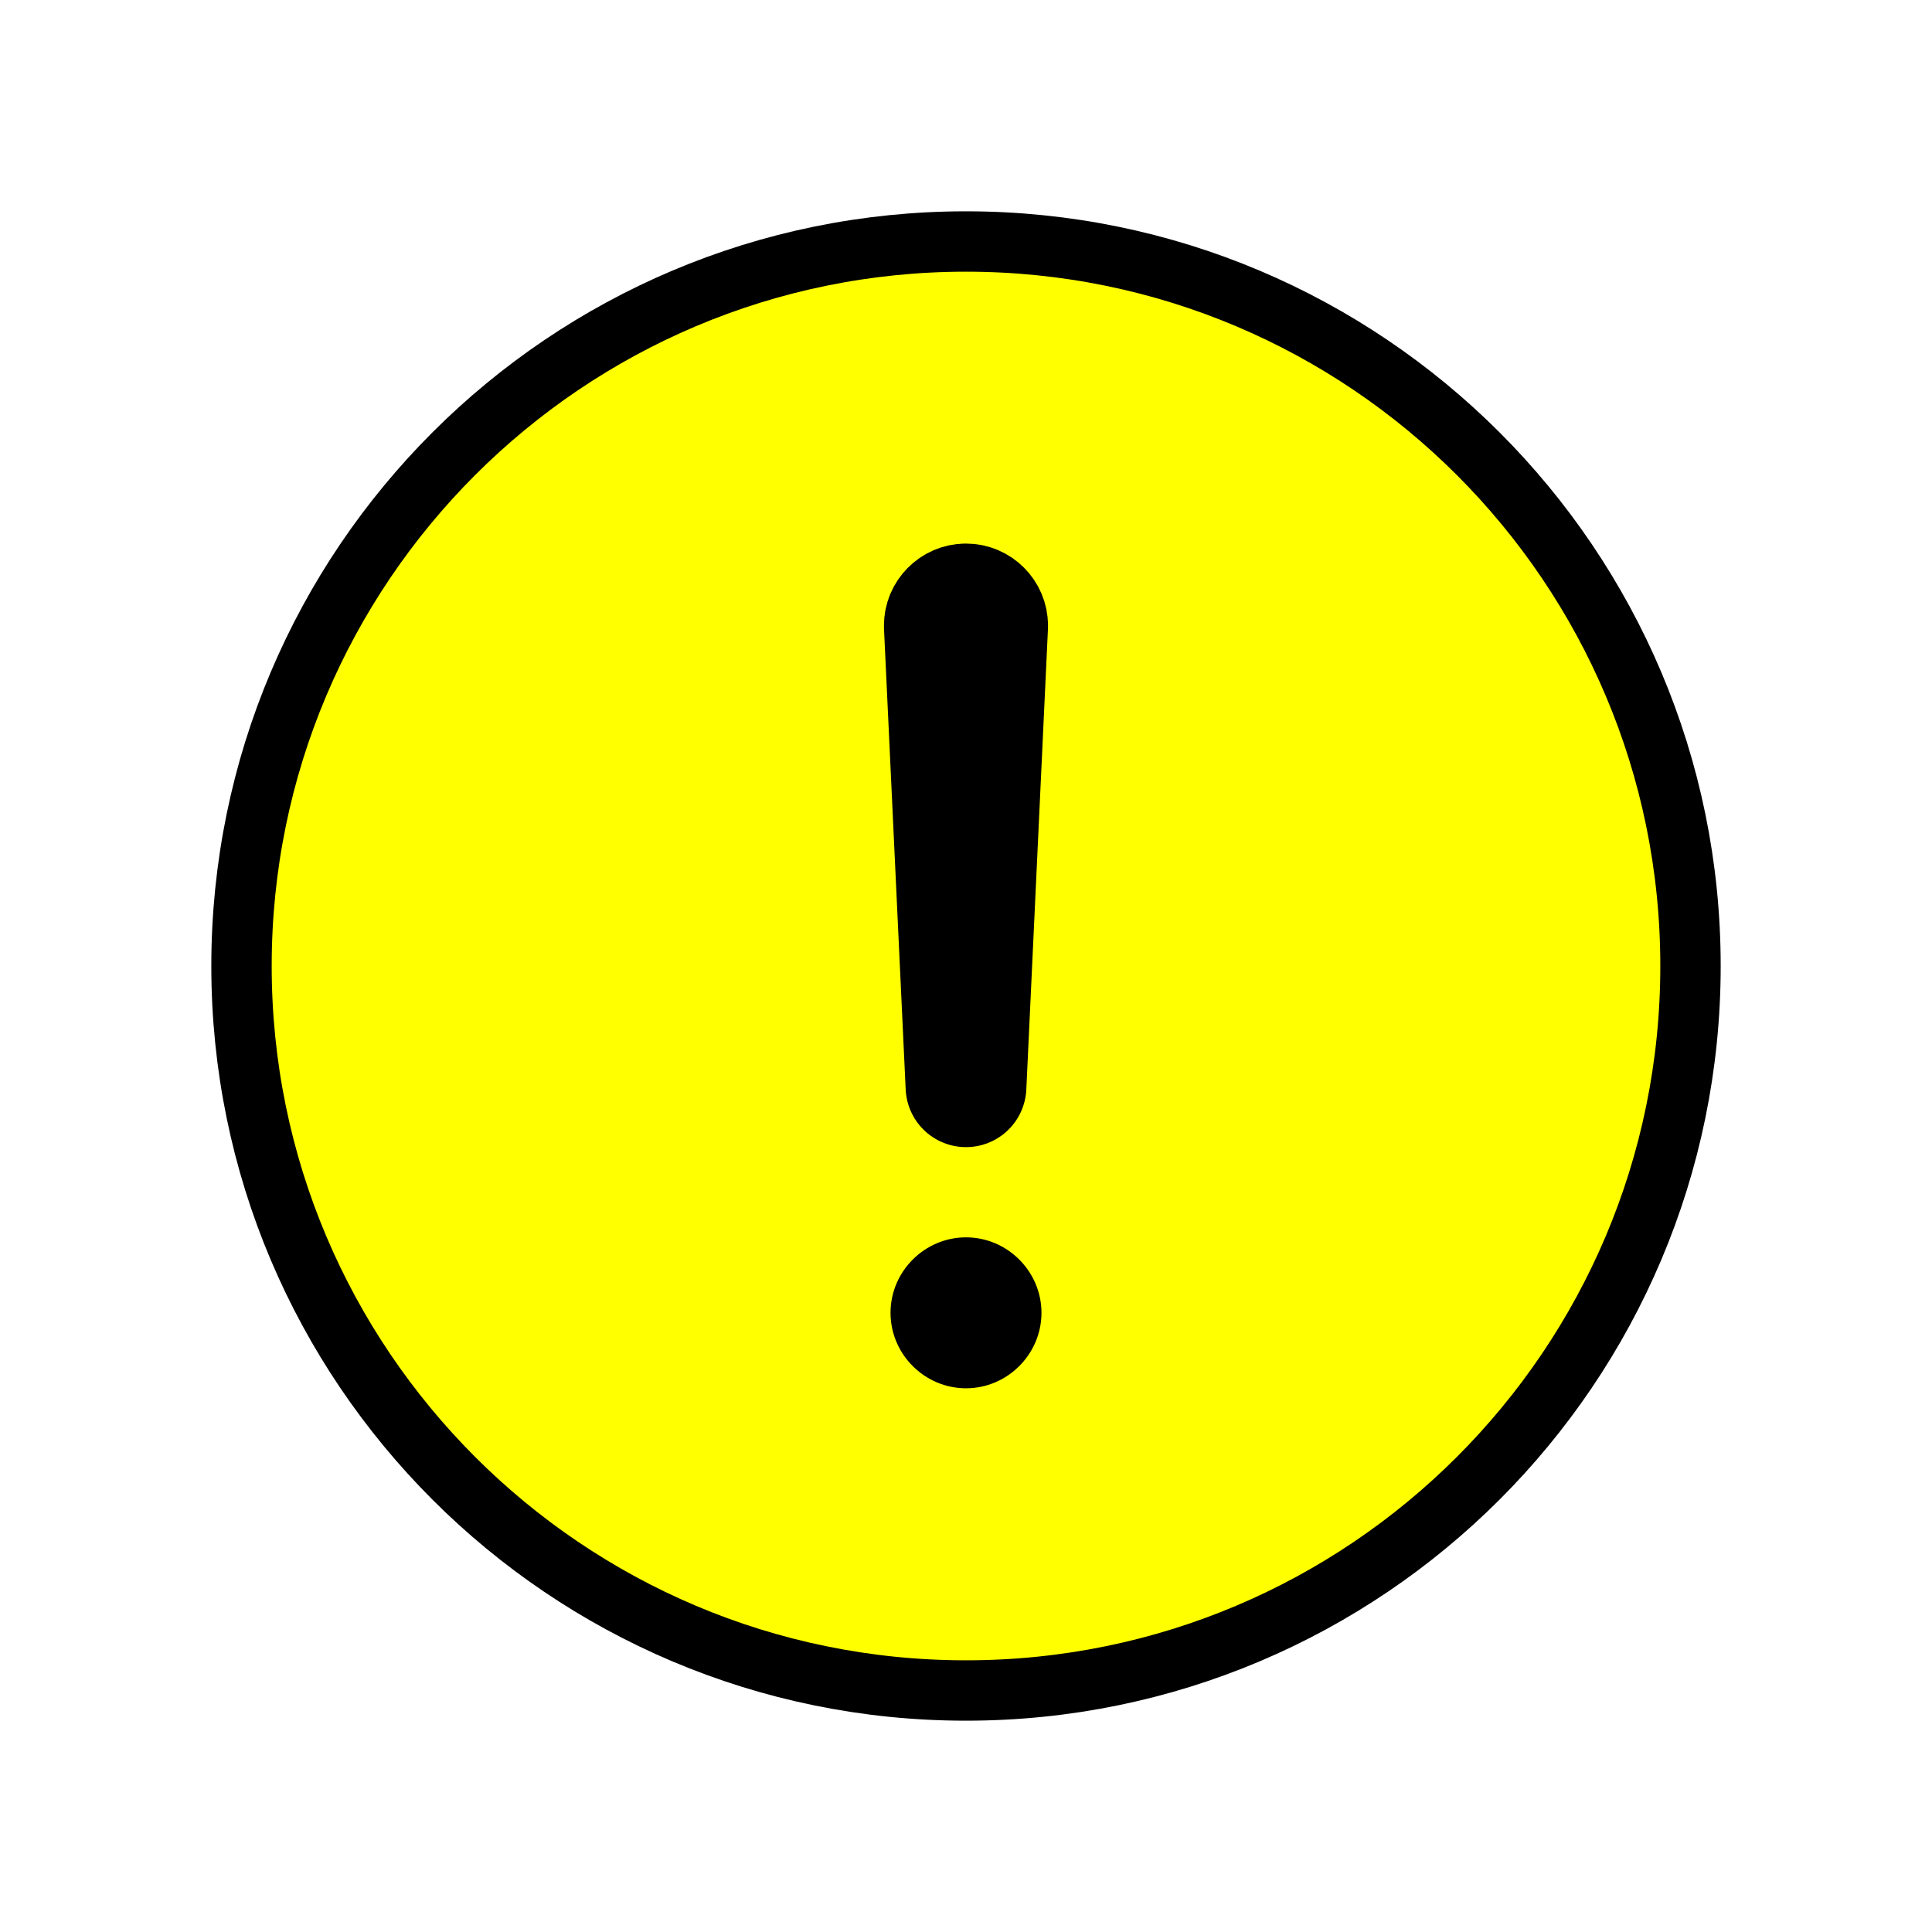
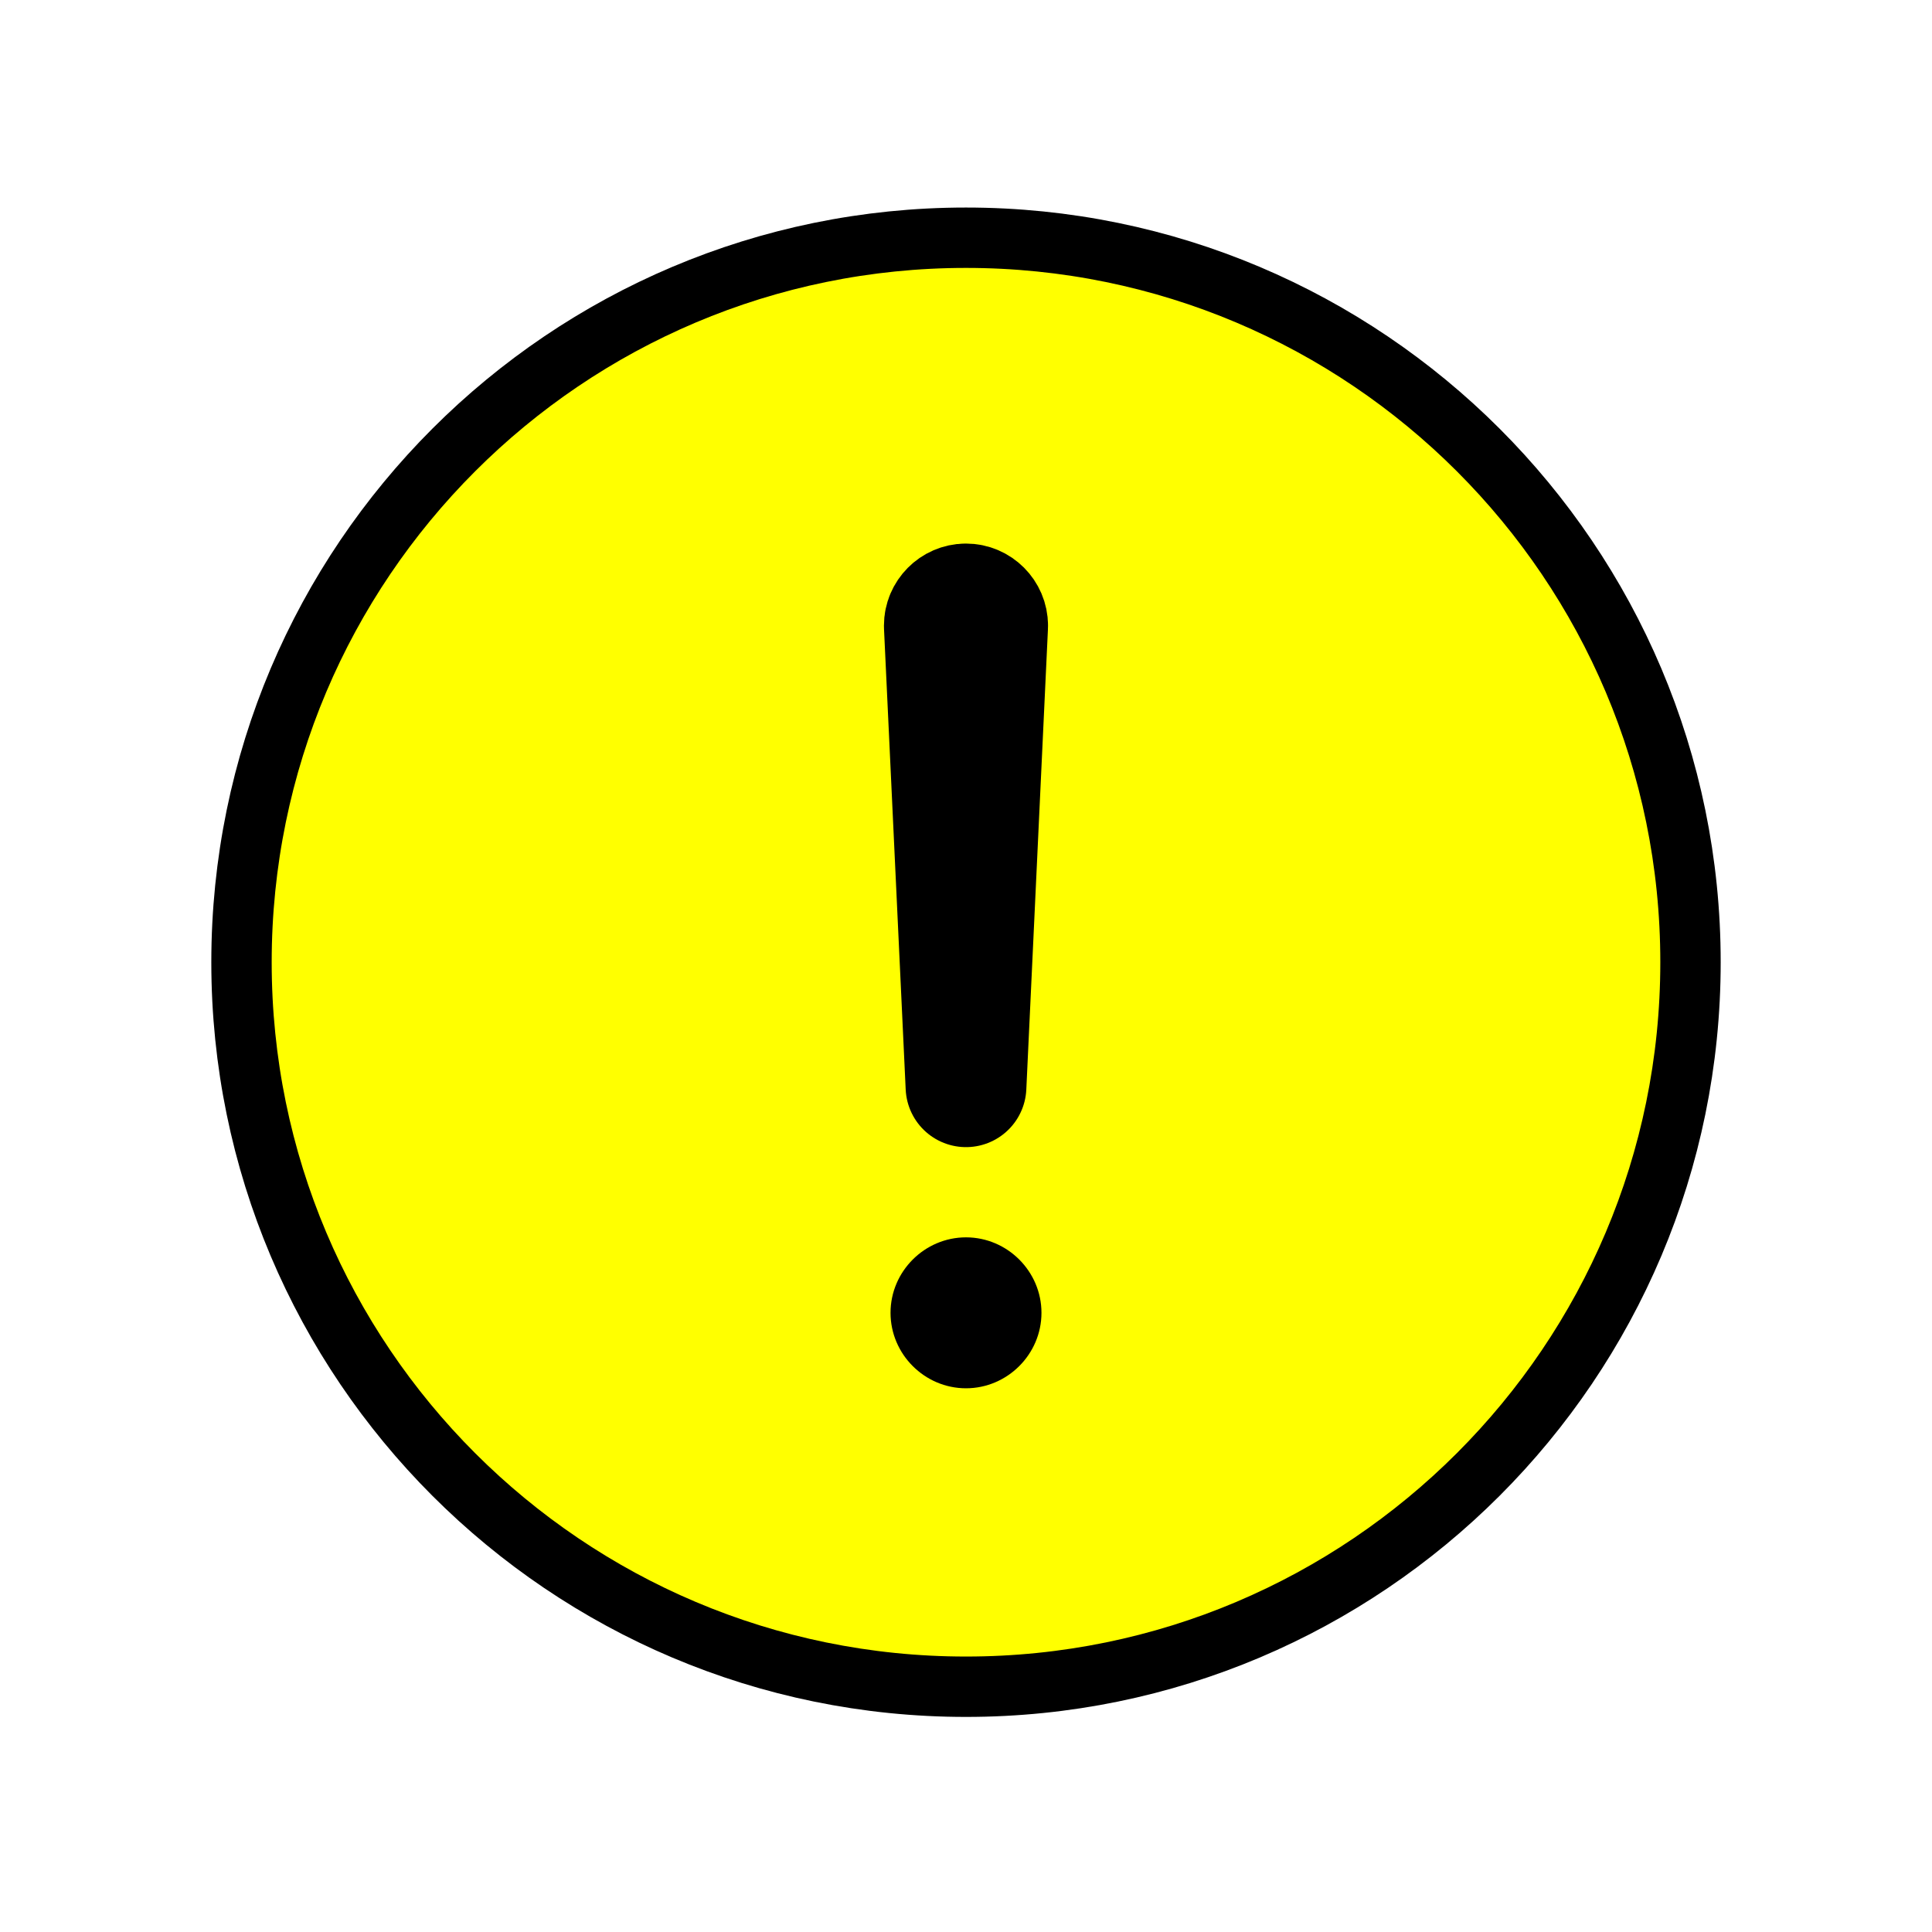
- <svg xmlns="http://www.w3.org/2000/svg" width="100%" height="100%" viewBox="0 0 512 512" version="1.1" xml:space="preserve" style="fill-rule:evenodd;clip-rule:evenodd;stroke-miterlimit:10;">
-   <path d="M448,256C448,150 362,64 256,64C150,64 64,150 64,256C64,362 150,448 256,448C362,448 448,362 448,256Z" style="fill:rgb(255,255,0);fill-rule:nonzero;stroke:black;stroke-width:16px;" />
-   <path d="M250.26,166.05L256,288L261.73,166.05C261.734,165.963 261.736,165.877 261.736,165.79C261.736,162.641 259.145,160.05 255.996,160.05C255.977,160.05 255.959,160.05 255.94,160.05C252.812,160.079 250.254,162.661 250.254,165.79C250.254,165.877 250.256,165.963 250.26,166.05Z" style="fill:none;fill-rule:nonzero;stroke:black;stroke-width:32px;stroke-linecap:round;stroke-linejoin:round;stroke-miterlimit:4;" />
-   <path d="M256,367.91C245.028,367.91 236,358.882 236,347.91C236,336.938 245.028,327.91 256,327.91C266.972,327.91 276,336.938 276,347.91C276,358.882 266.972,367.91 256,367.91Z" style="fill-rule:nonzero;" />
+ <svg xmlns="http://www.w3.org/2000/svg" width="512" height="512" clip-rule="evenodd" xml:space="preserve" version="1.1">
+   <g>
+     <g id="svg_4">
+       <path id="svg_1" stroke-width="16px" stroke="black" fill-rule="nonzero" fill="rgb(255,255,0)" d="m448,255c0,-106 -86,-192 -192,-192c-106,0 -192,86 -192,192c0,106 86,192 192,192c106,0 192,-86 192,-192z" />
+       <path id="svg_2" stroke-miterlimit="4" stroke-linejoin="round" stroke-linecap="round" stroke-width="32px" stroke="black" fill-rule="nonzero" fill="none" d="m250.26,166.05l5.74,121.95l5.73,-121.95c0.004,-0.087 0.006,-0.173 0.006,-0.26c0,-3.149 -2.591,-5.74 -5.74,-5.74c-0.019,0 -0.037,0 -0.056,0c-3.128,0.029 -5.686,2.611 -5.686,5.74c0,0.087 0.002,0.173 0.006,0.26z" />
+       <path id="svg_3" fill-rule="nonzero" d="m256,367.91c-10.972,0 -20,-9.028 -20,-20c0,-10.972 9.028,-20 20,-20c10.972,0 20,9.028 20,20c0,10.972 -9.028,20 -20,20z" />
+     </g>
+   </g>
</svg>
